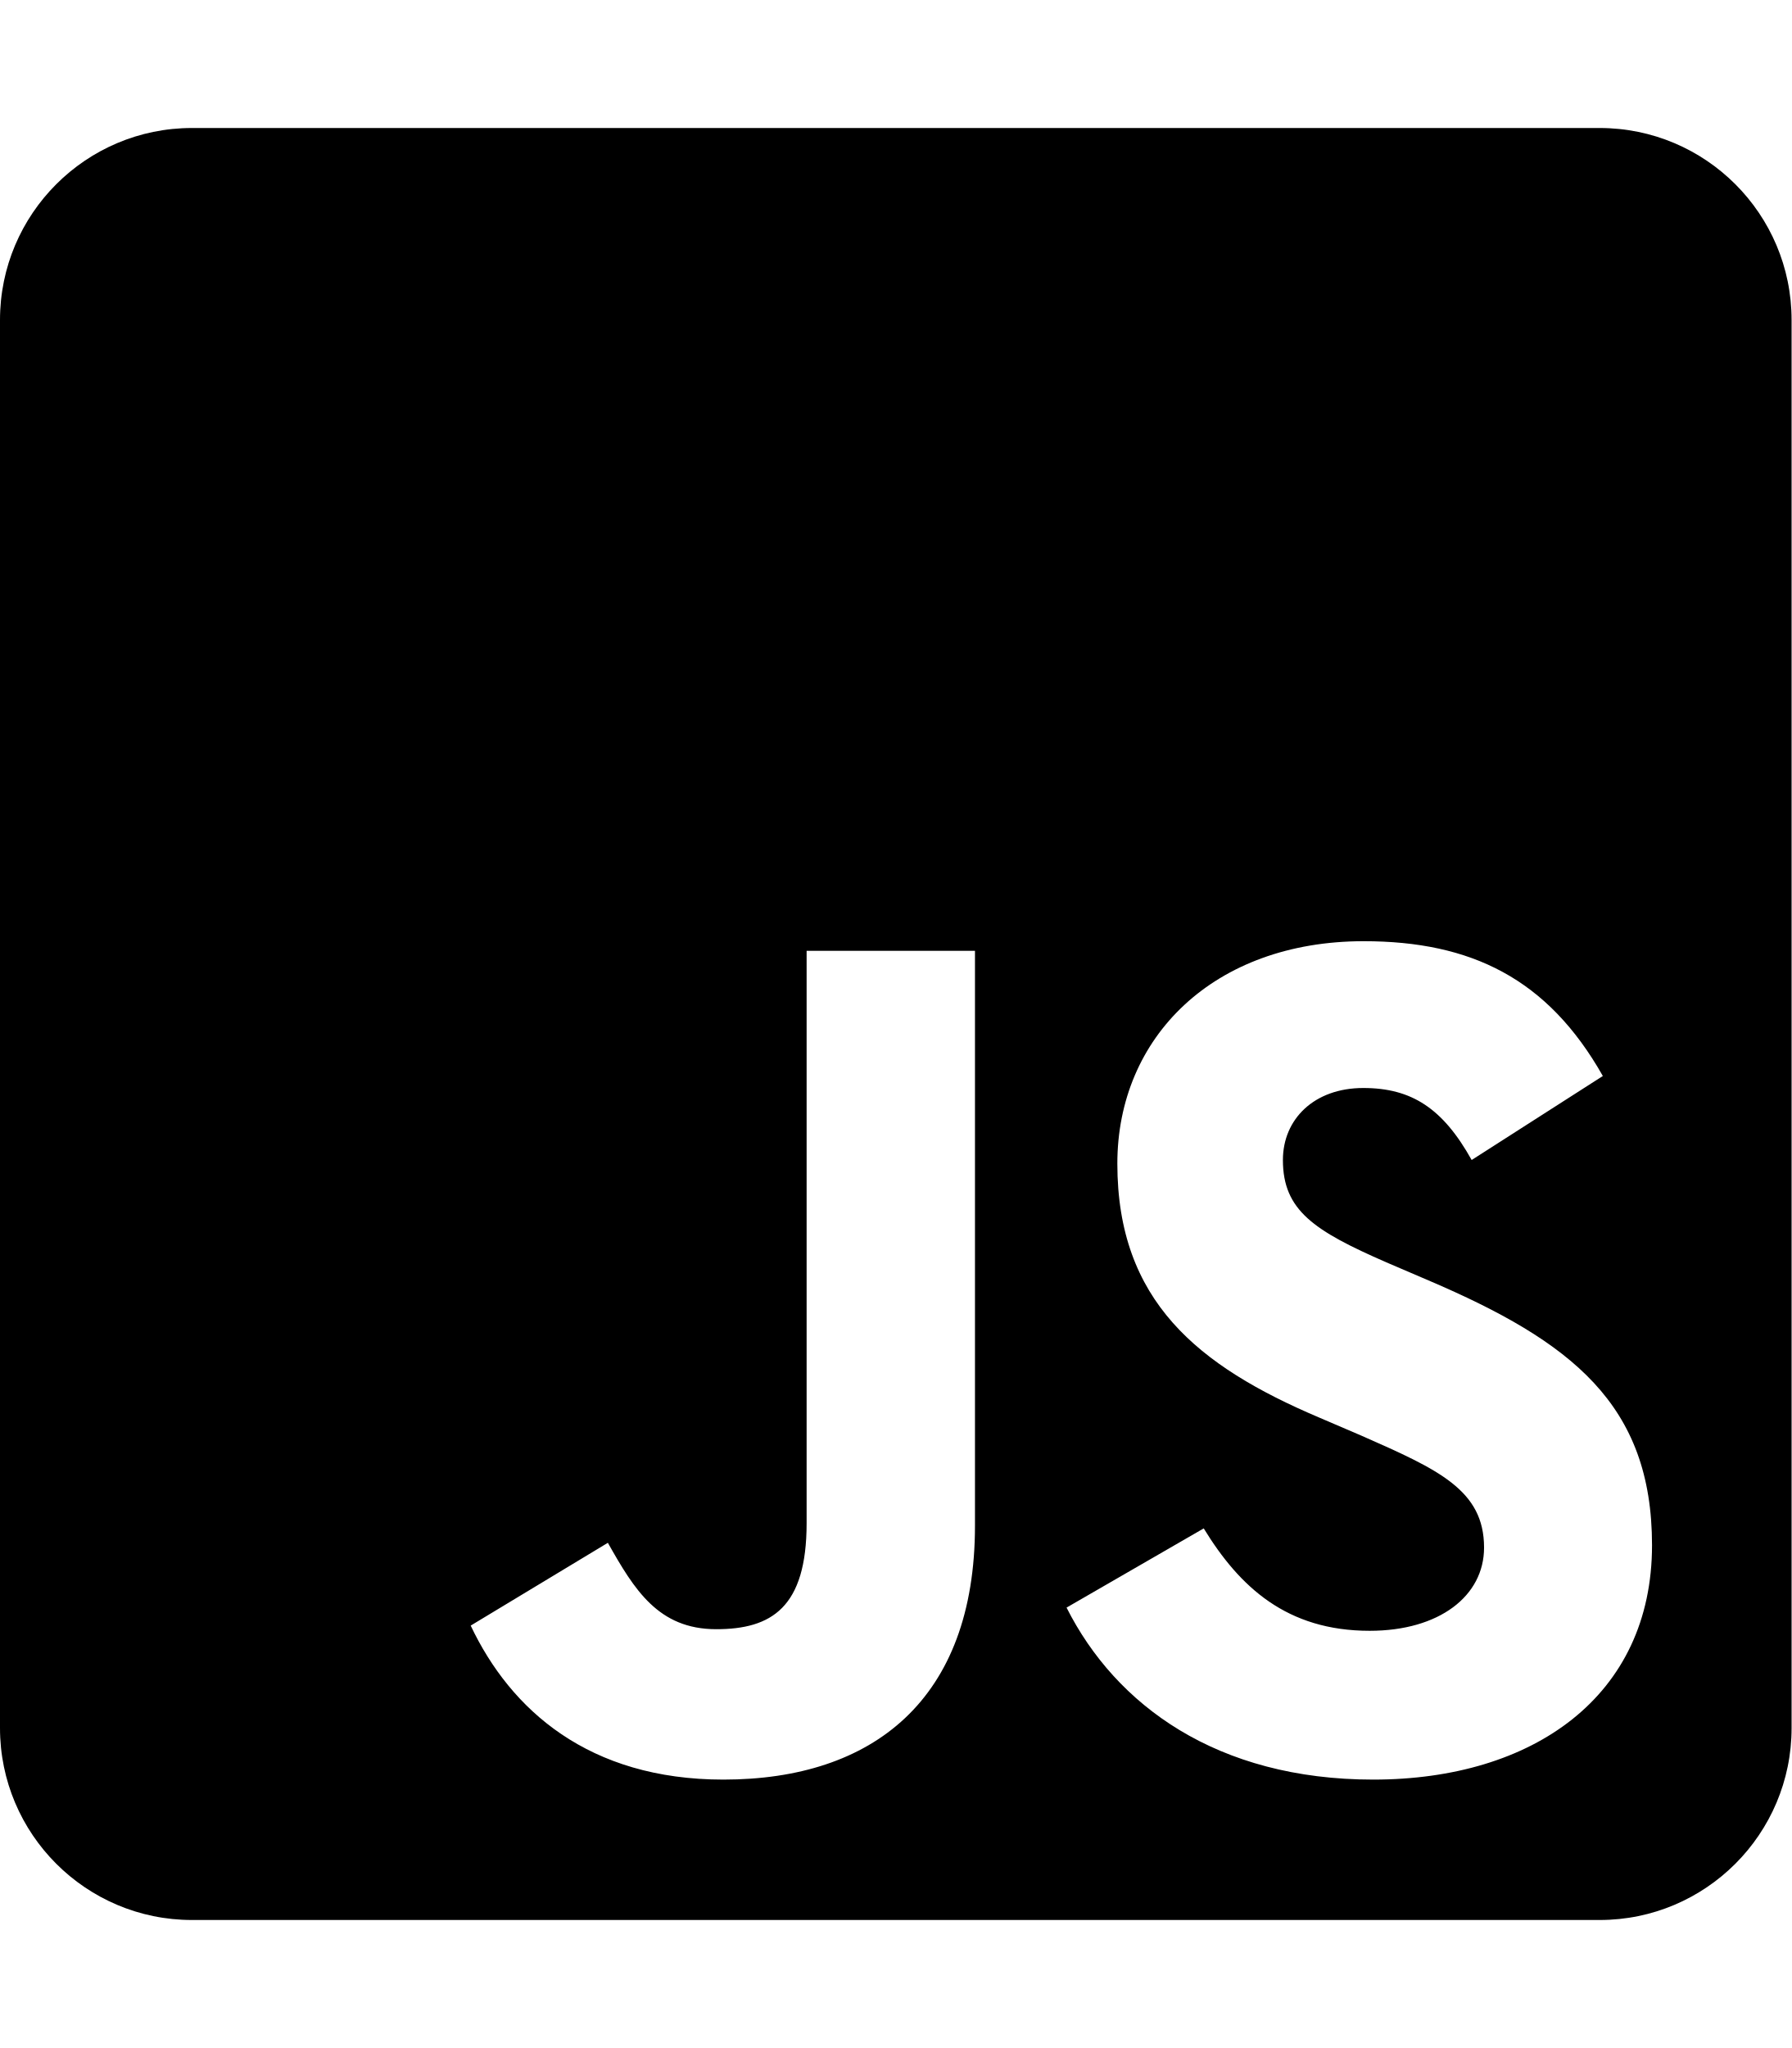
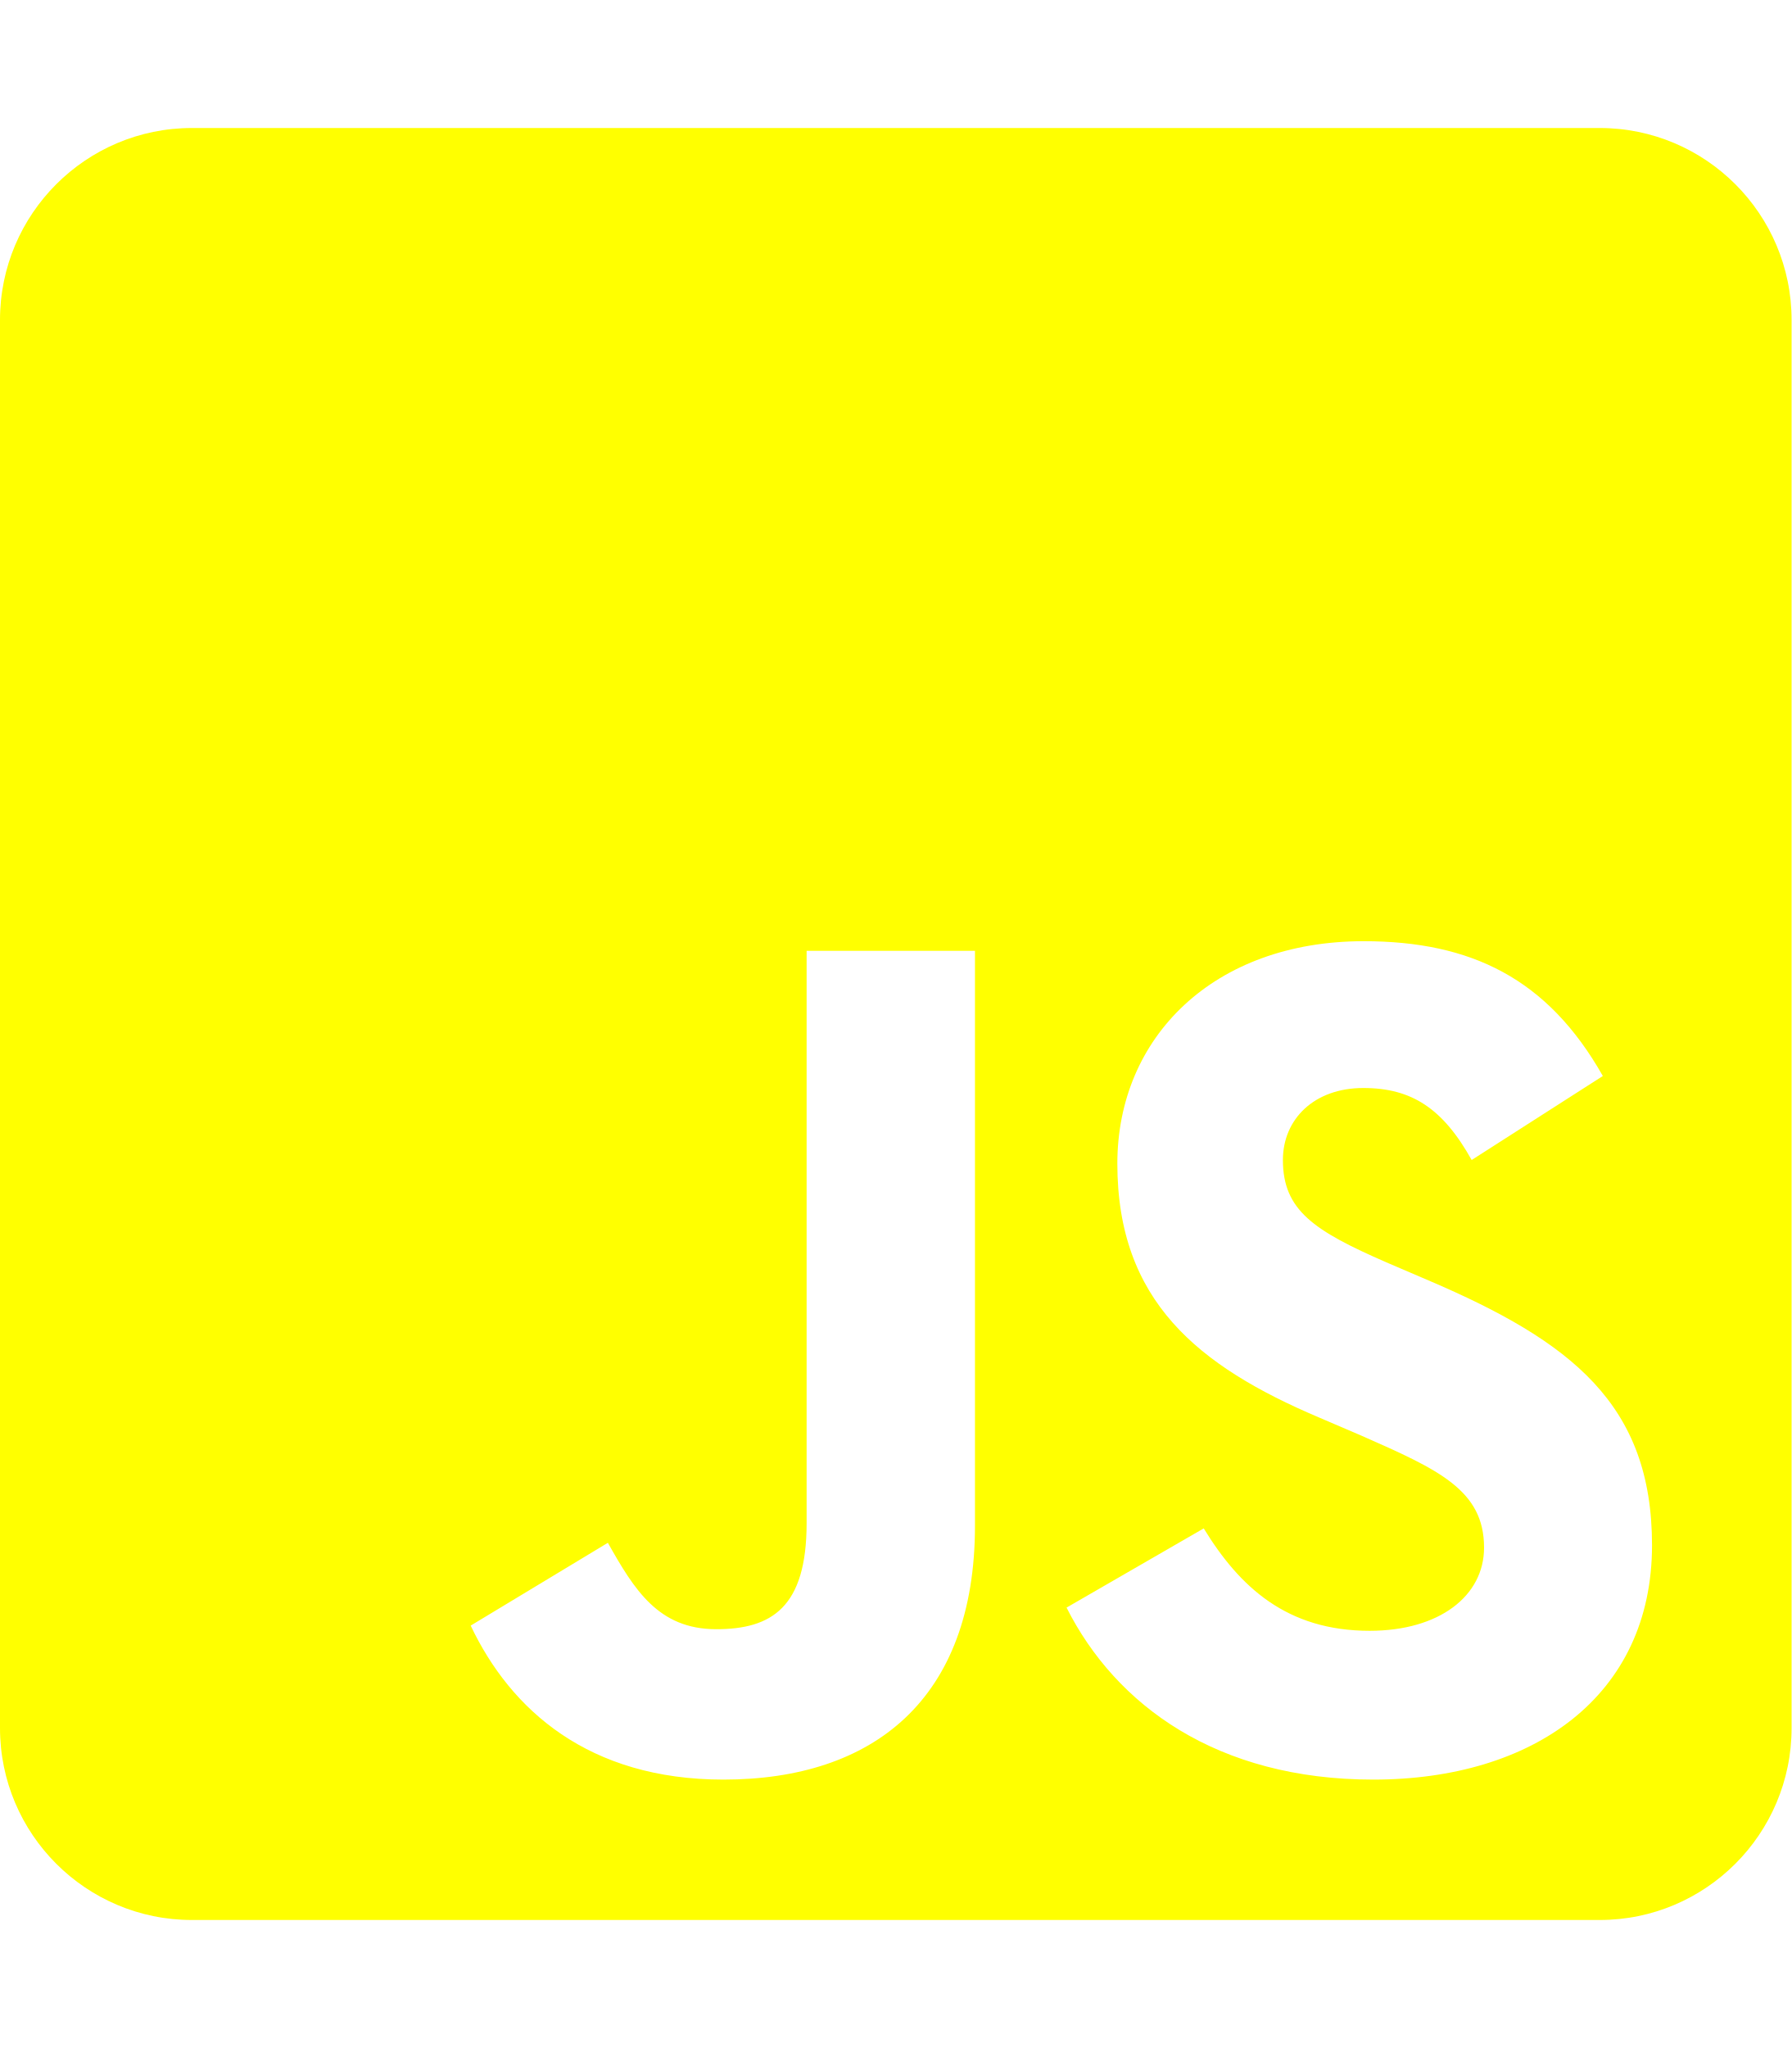
<svg xmlns="http://www.w3.org/2000/svg" aria-hidden="true" focusable="false" data-prefix="fab" data-icon="js-square" class="svg-inline--fa fa-js-square fa-w-14" role="img" viewBox="0 0 448 512">
-   <path fill="currentColor" d="M400 32H48C21.5 32 0 53.5 0 80v352c0 26.5 21.5 48 48 48h352c26.5 0 48-21.5 48-48V80c0-26.5-21.5-48-48-48zM243.8 381.4c0 43.6-25.6 63.5-62.9 63.5-33.7 0-53.2-17.4-63.2-38.5l34.3-20.7c6.6 11.7 12.6 21.6 27.1 21.6 13.8 0 22.6-5.4 22.6-26.5V237.7h42.1v143.7zm99.6 63.5c-39.1 0-64.4-18.6-76.7-43l34.3-19.8c9 14.7 20.8 25.6 41.5 25.6 17.4 0 28.6-8.7 28.6-20.8 0-14.4-11.4-19.5-30.7-28l-10.5-4.5c-30.4-12.9-50.5-29.2-50.5-63.5 0-31.6 24.1-55.6 61.6-55.6 26.8 0 46 9.3 59.8 33.7L368 290c-7.2-12.9-15-18-27.1-18-12.3 0-20.1 7.8-20.1 18 0 12.6 7.8 17.7 25.9 25.6l10.5 4.5c35.8 15.3 55.9 31 55.9 66.2 0 37.8-29.8 58.6-69.7 58.6z" />
+   <path fill="yellow" d="M400 32H48C21.5 32 0 53.5 0 80v352c0 26.5 21.5 48 48 48h352c26.5 0 48-21.5 48-48V80c0-26.5-21.5-48-48-48zM243.8 381.4c0 43.6-25.6 63.5-62.9 63.5-33.7 0-53.2-17.4-63.2-38.5l34.3-20.7c6.6 11.7 12.6 21.6 27.1 21.6 13.8 0 22.6-5.4 22.6-26.5V237.7h42.1v143.7zm99.6 63.5c-39.1 0-64.4-18.6-76.7-43l34.3-19.8c9 14.7 20.8 25.6 41.5 25.6 17.4 0 28.6-8.7 28.6-20.8 0-14.4-11.4-19.5-30.7-28l-10.5-4.5c-30.4-12.9-50.5-29.2-50.5-63.5 0-31.6 24.1-55.6 61.6-55.6 26.8 0 46 9.3 59.8 33.7L368 290c-7.2-12.9-15-18-27.1-18-12.3 0-20.1 7.8-20.1 18 0 12.6 7.8 17.7 25.9 25.6l10.5 4.5c35.8 15.3 55.9 31 55.9 66.2 0 37.8-29.8 58.6-69.7 58.6z" />
</svg>
